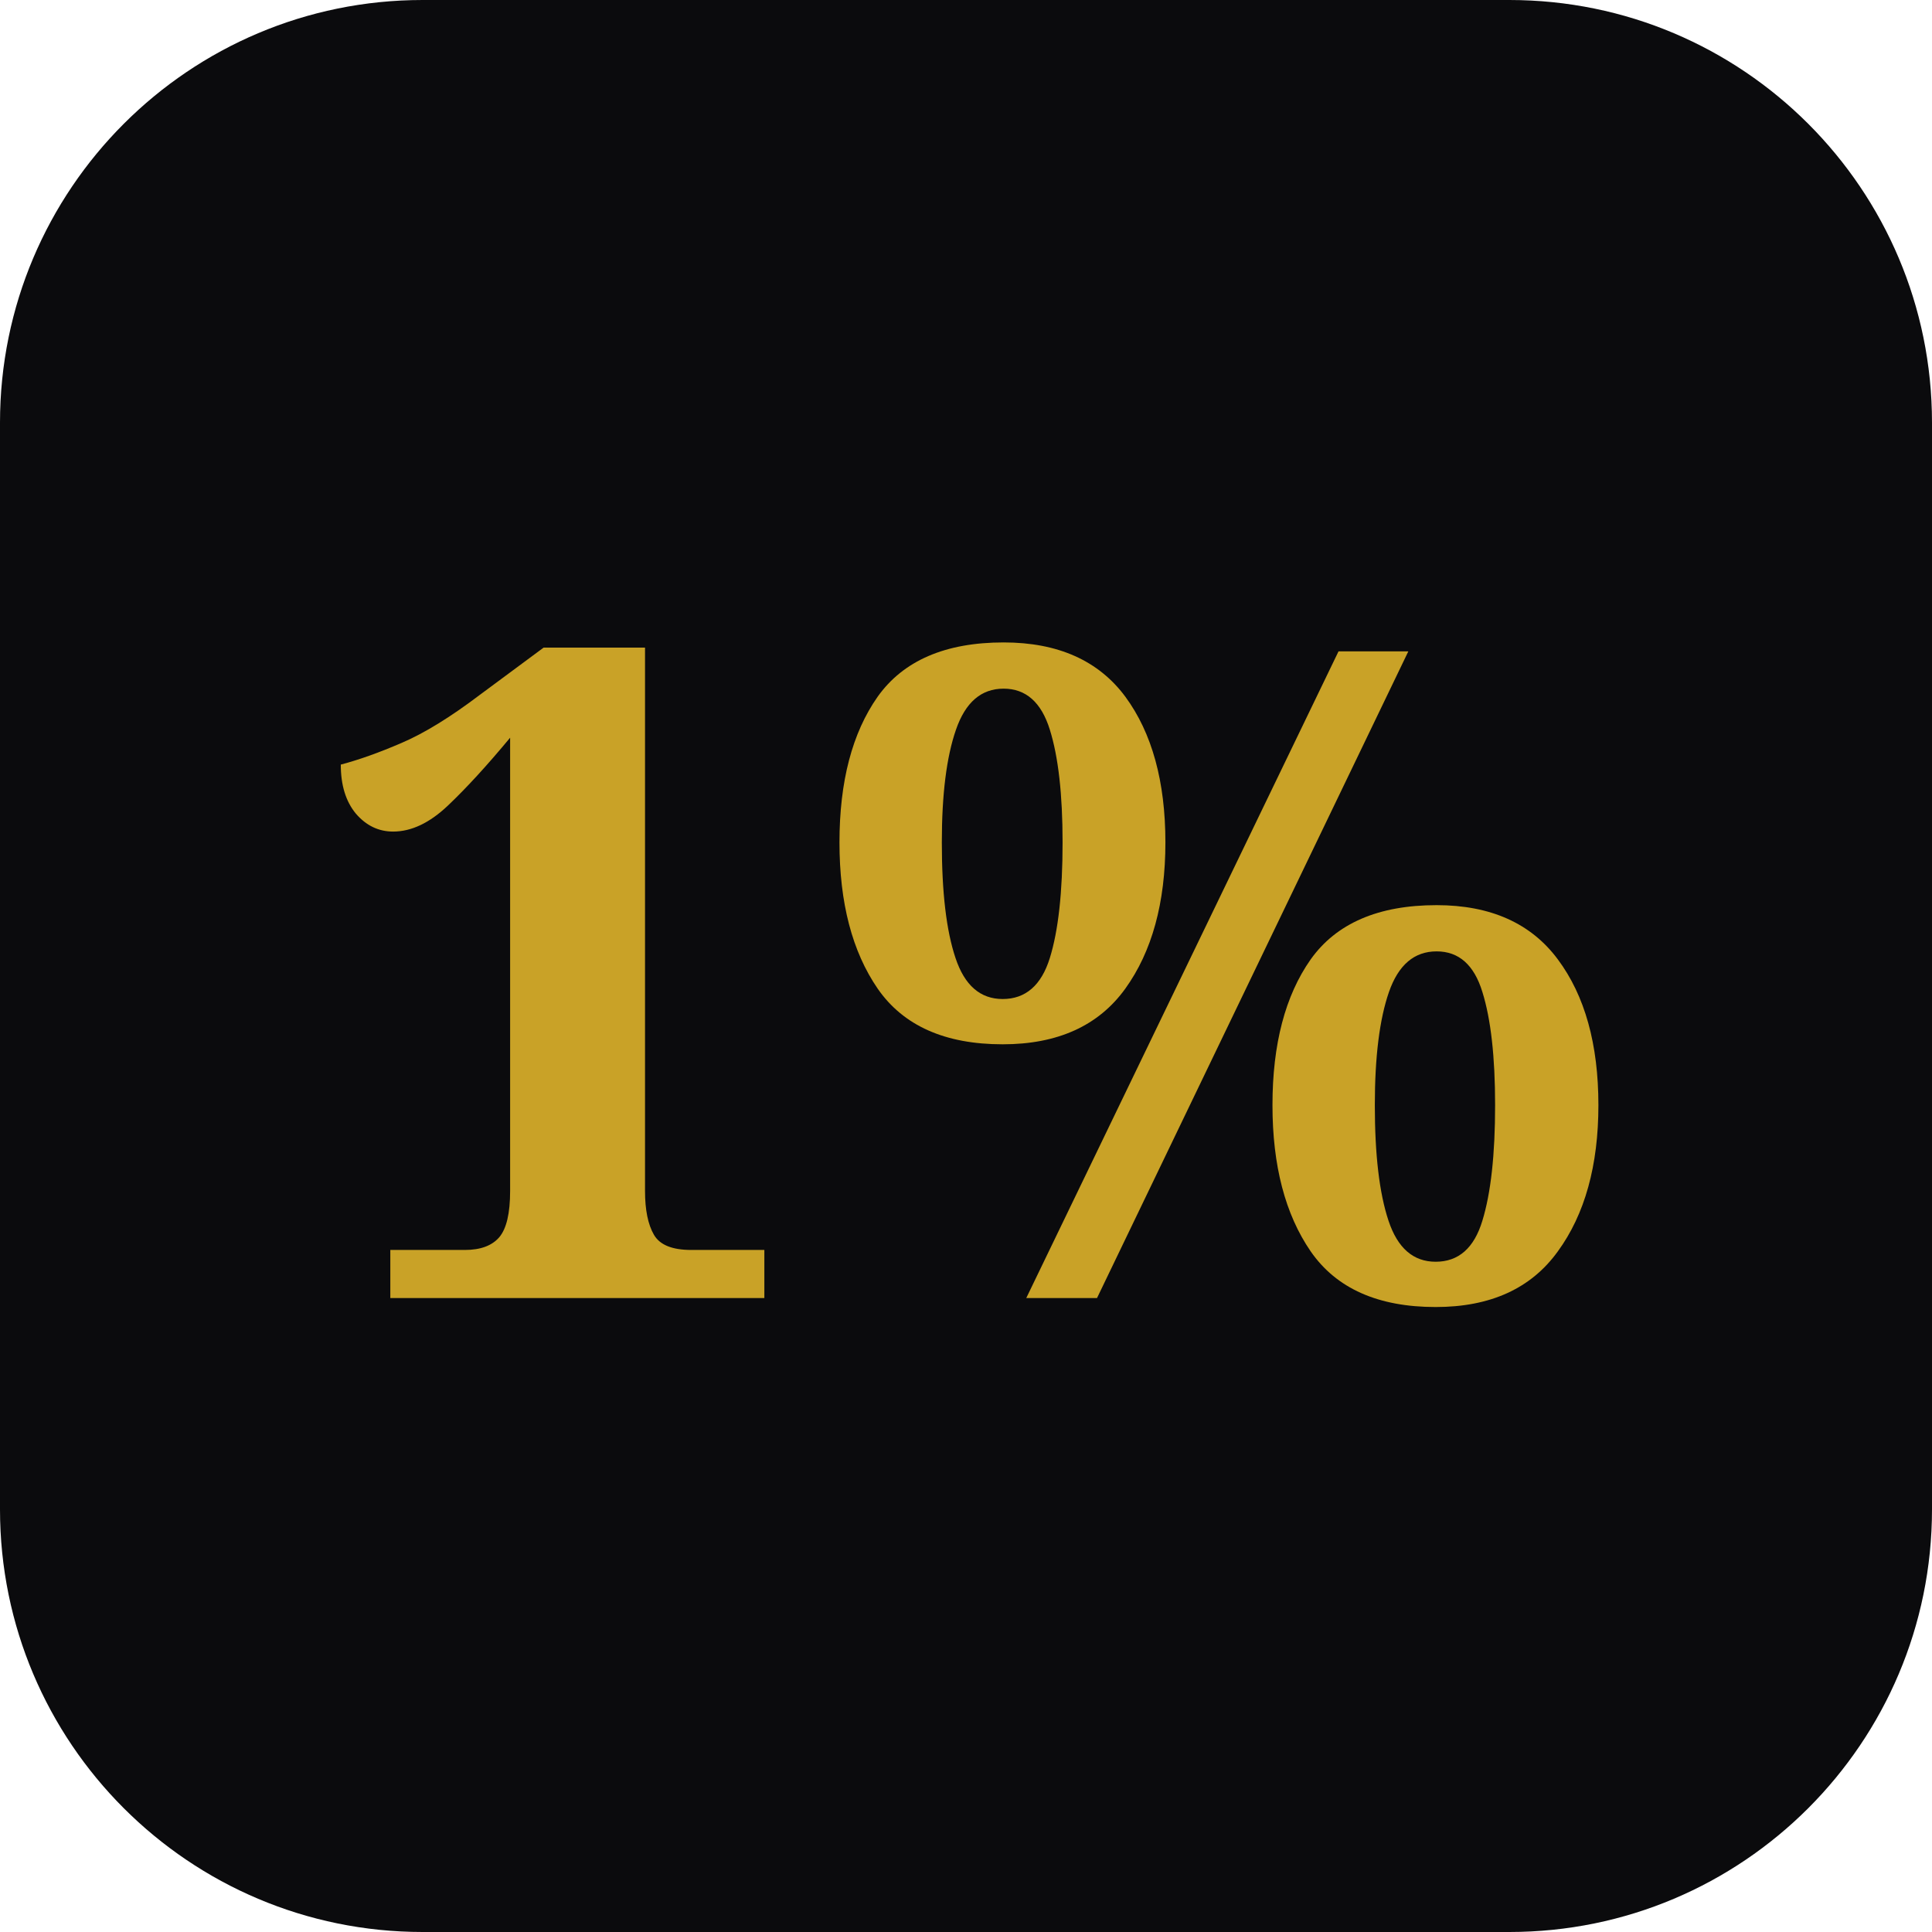
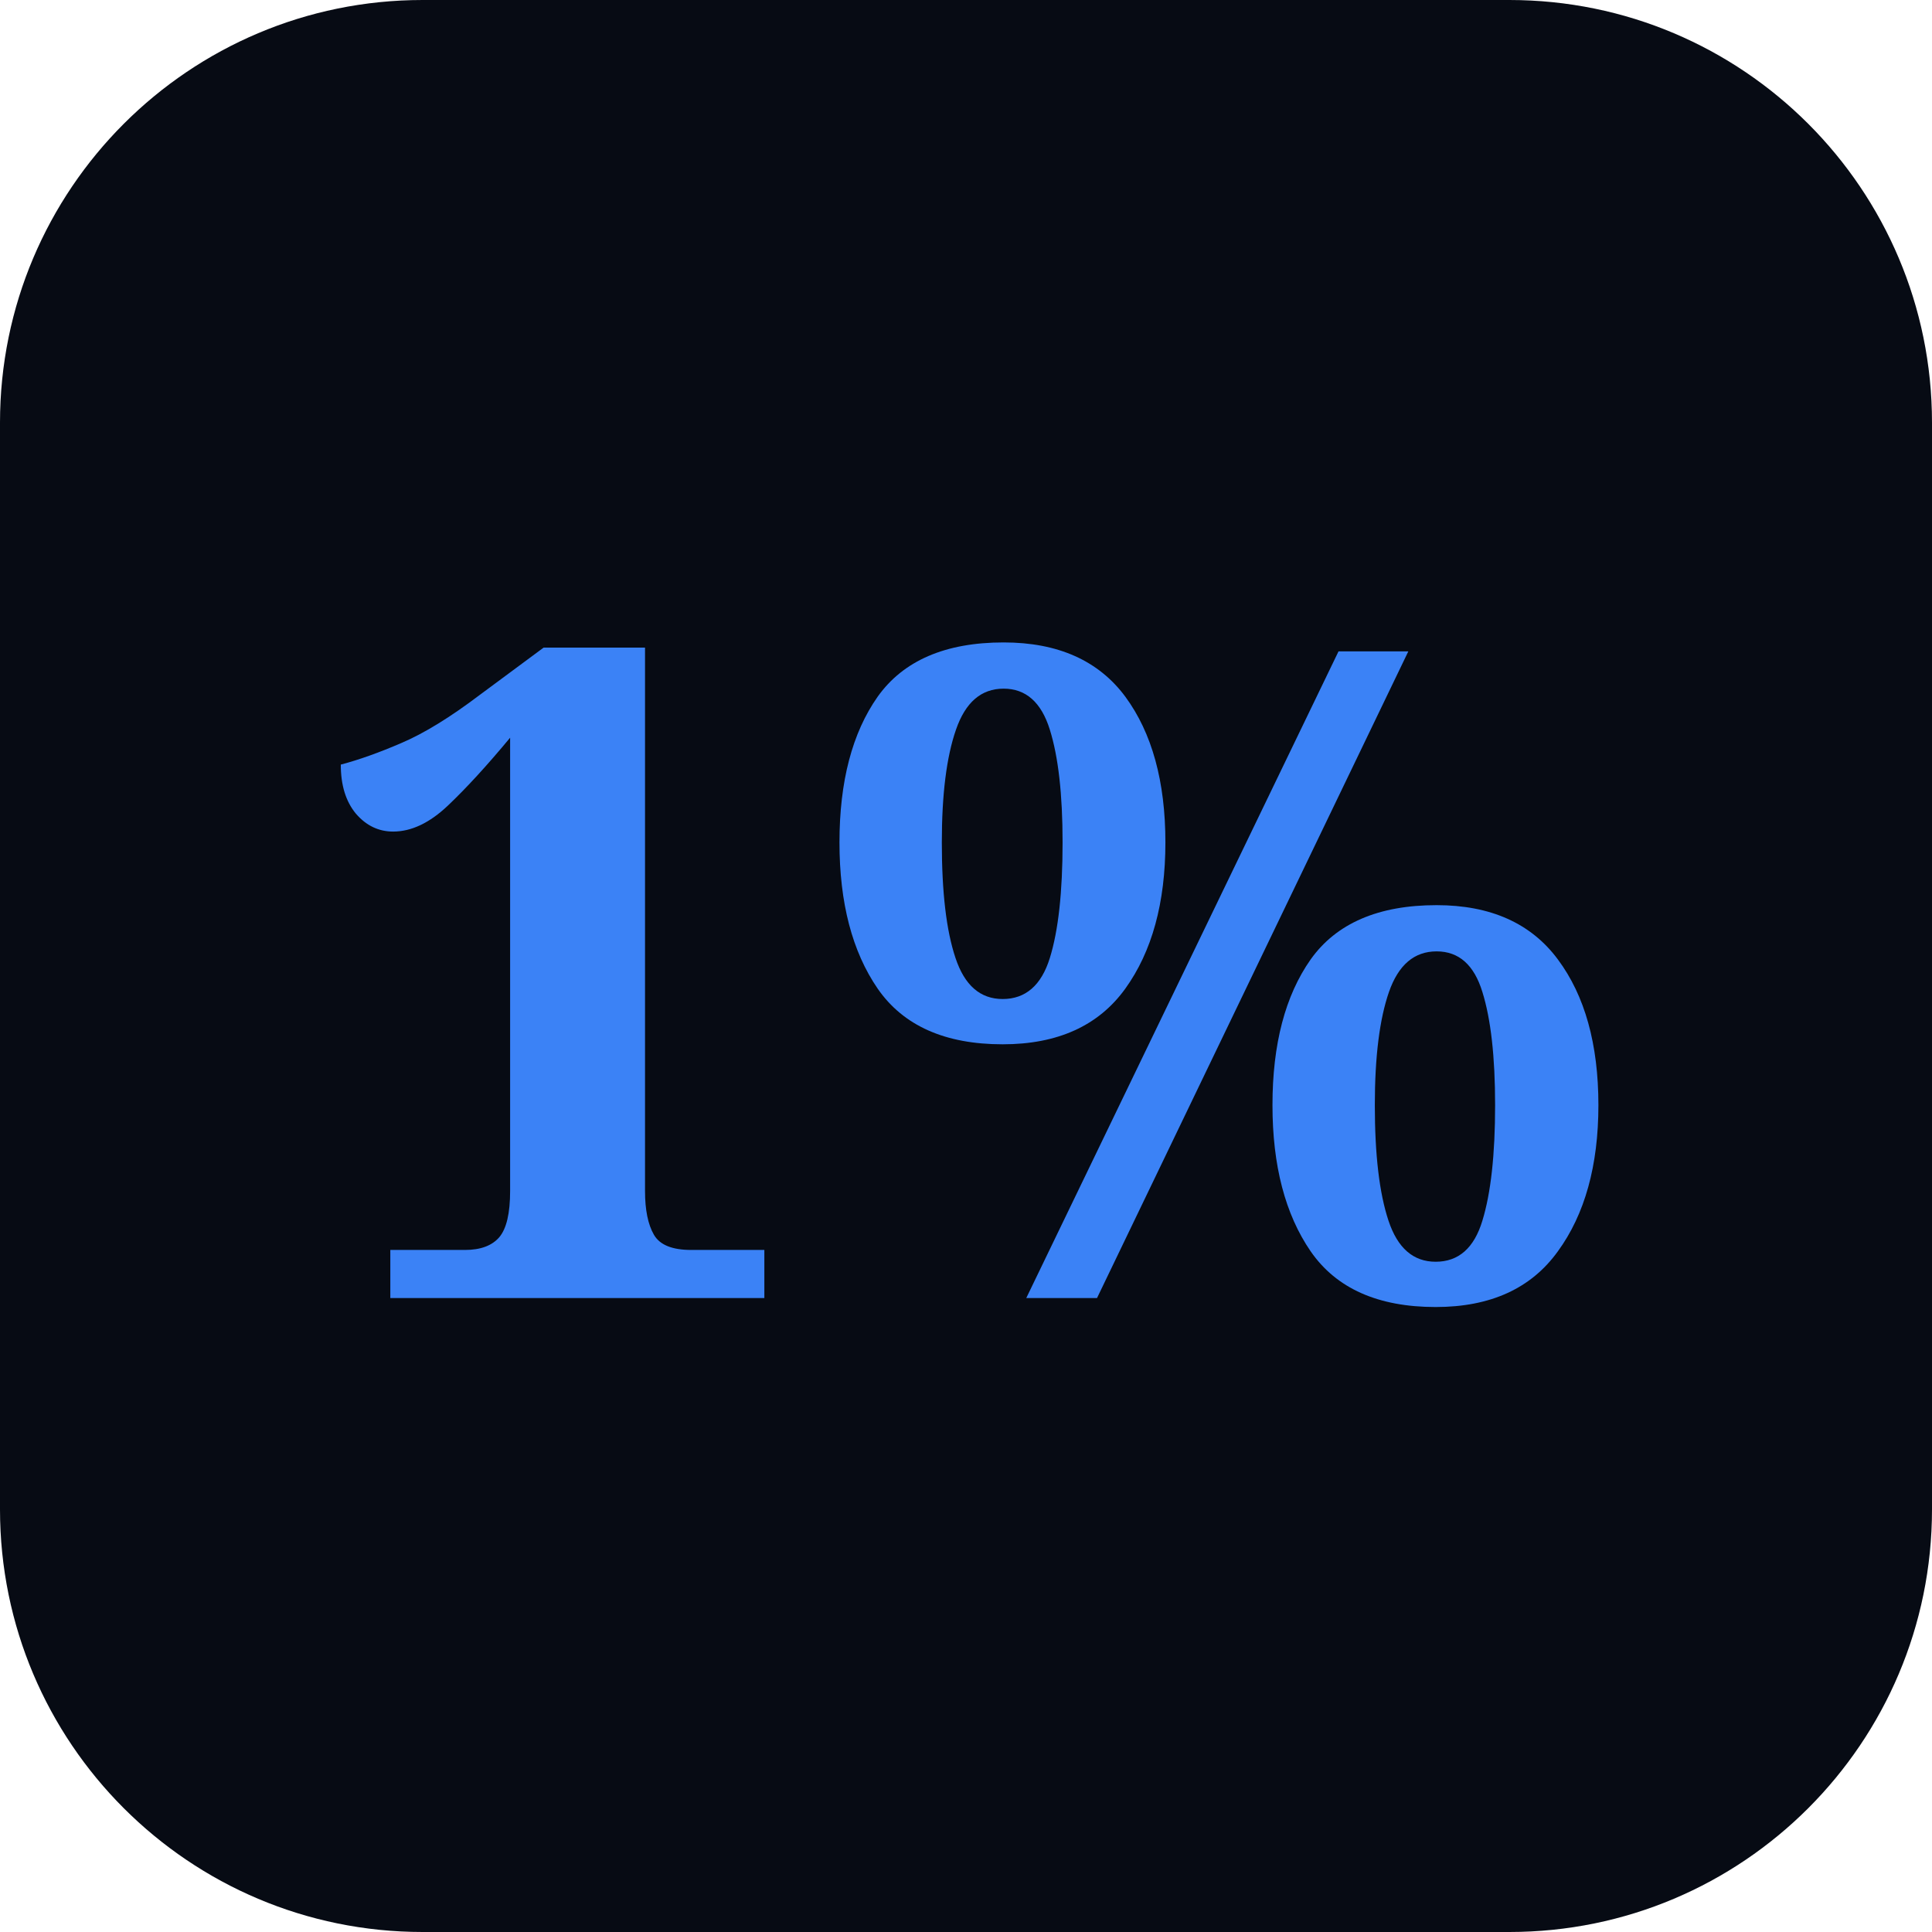
<svg xmlns="http://www.w3.org/2000/svg" viewBox="0 0 64 64">
-   <rect width="64" height="64" rx="14" fill="#0B0B0D" />
-   <text x="32" y="43" text-anchor="middle" font-family="Georgia,serif" font-weight="700" font-size="30" fill="#C9A227">1%</text>
+   <rect width="64" height="64" rx="14" fill="#070B14" />
+   <text x="32" y="43" text-anchor="middle" font-family="Georgia,serif" font-weight="700" font-size="30" fill="#3B82F6">1%</text>
</svg>
